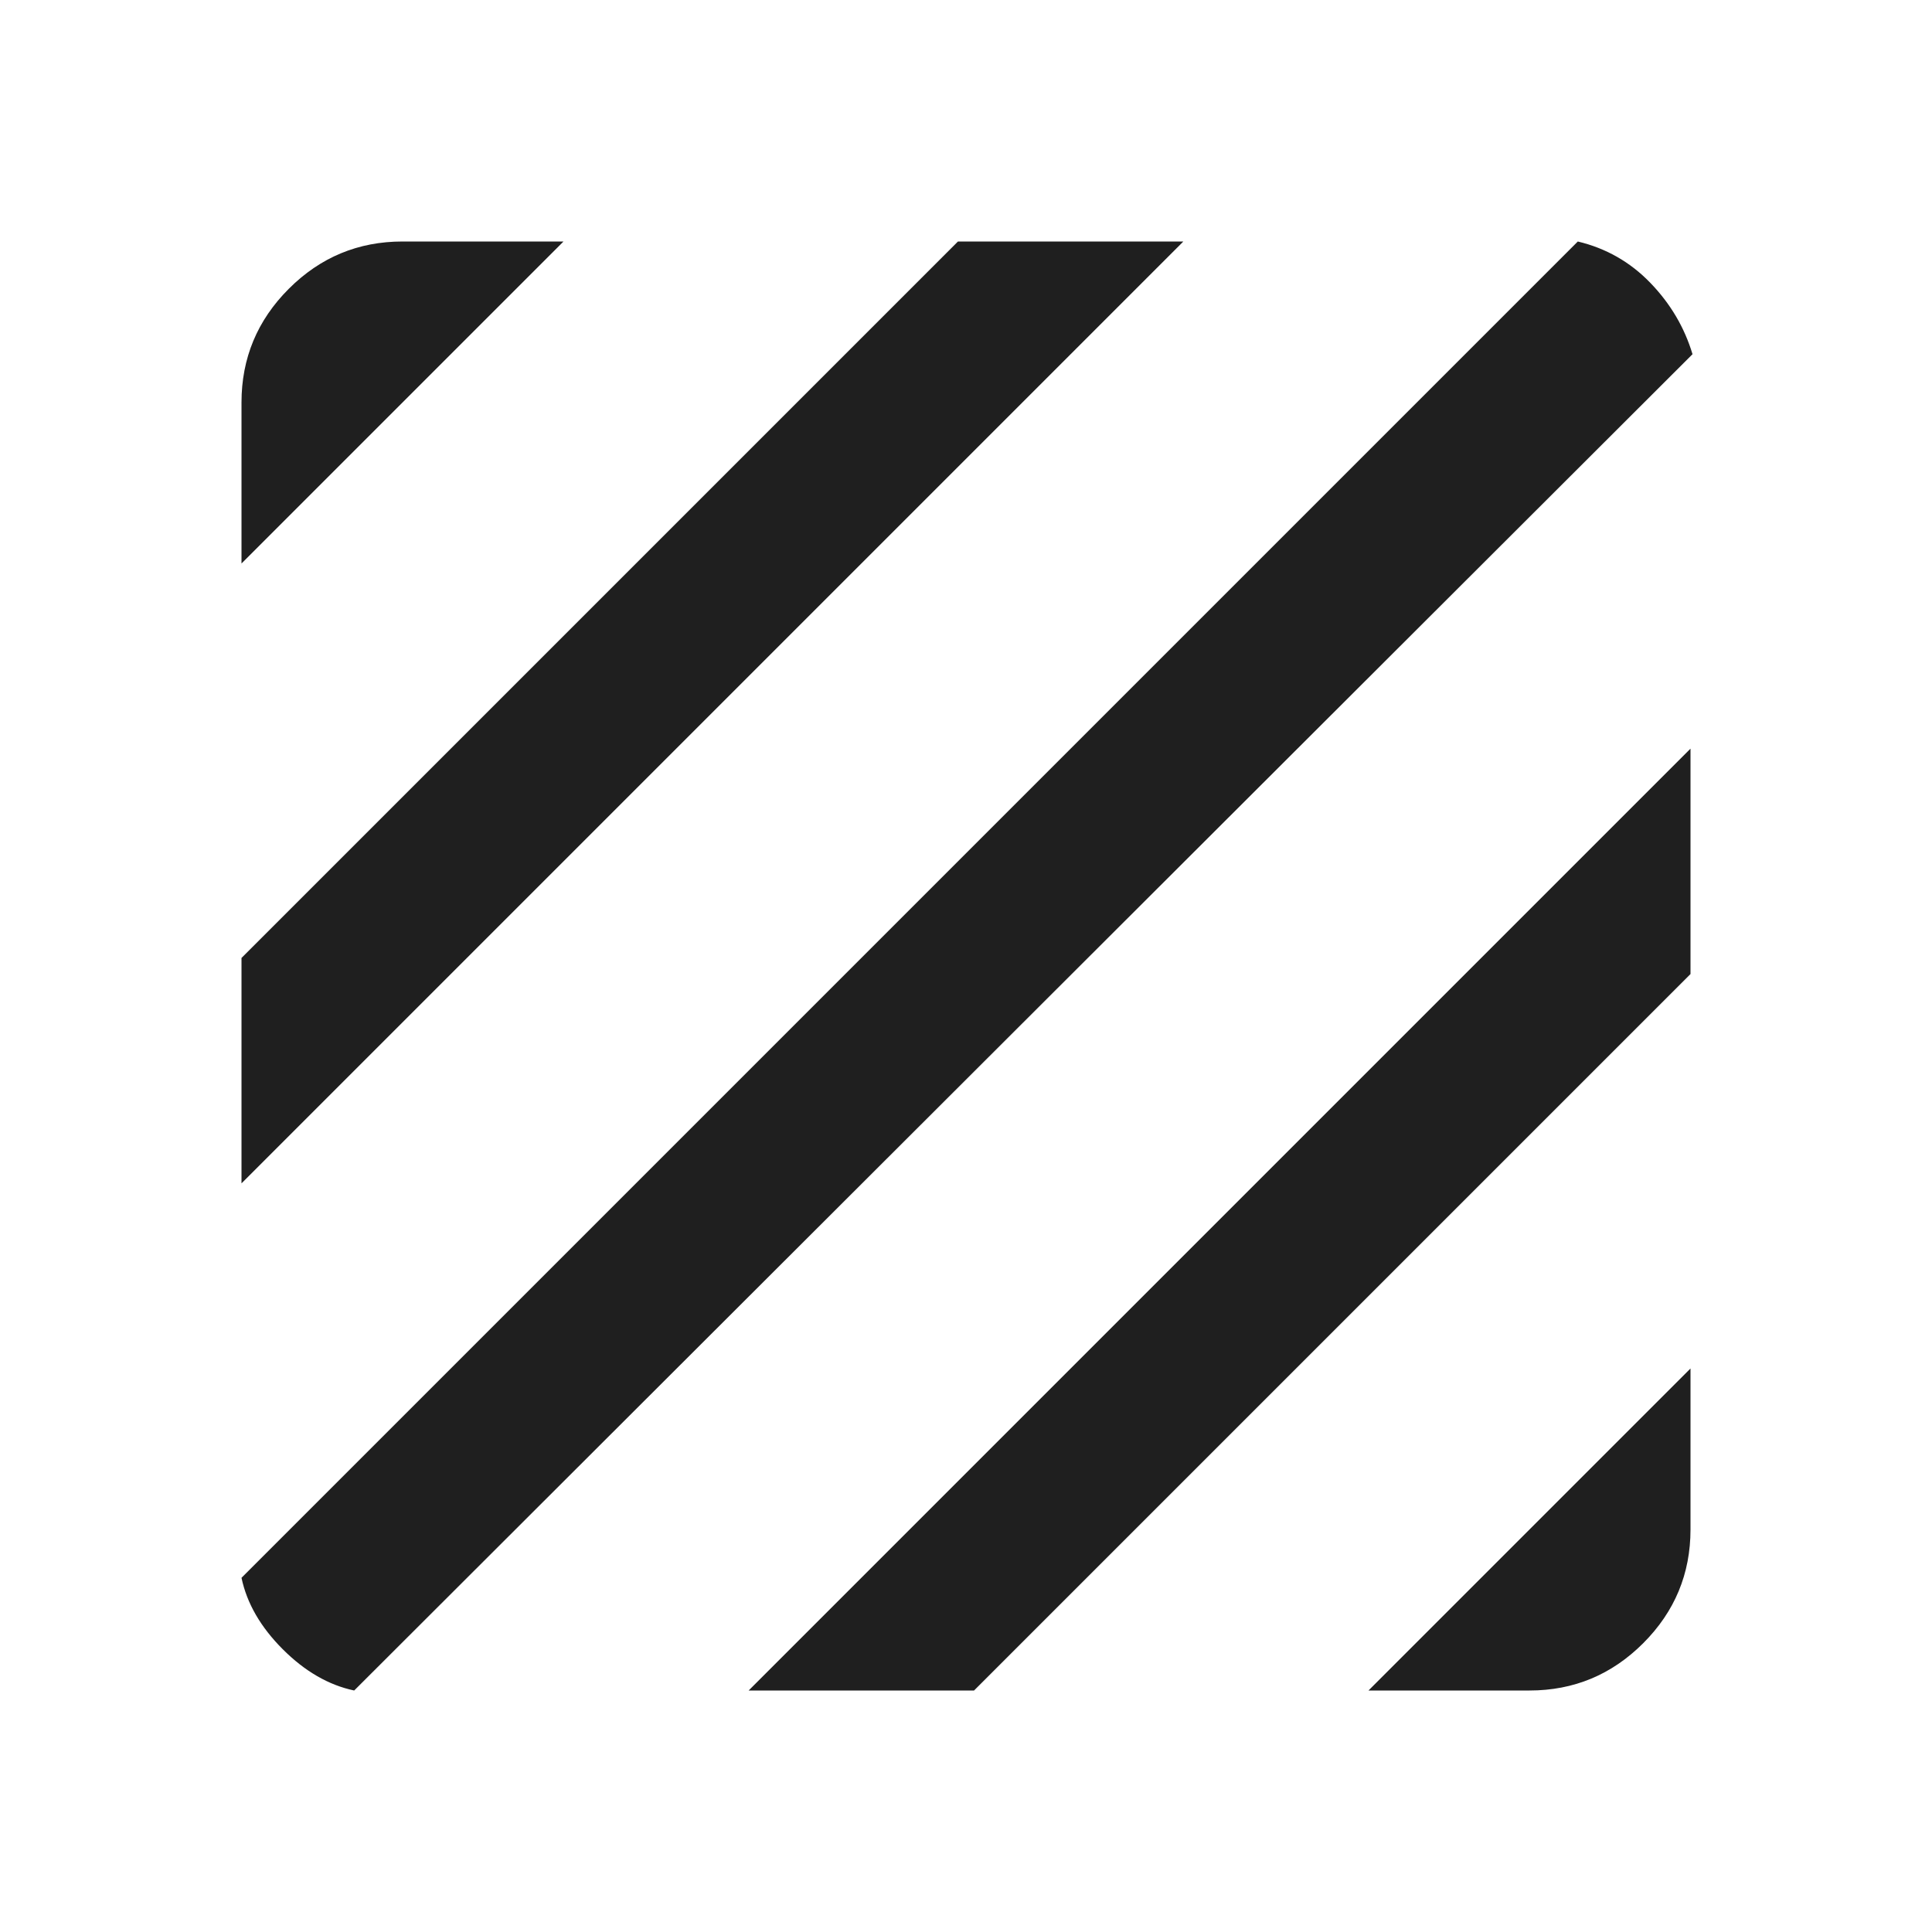
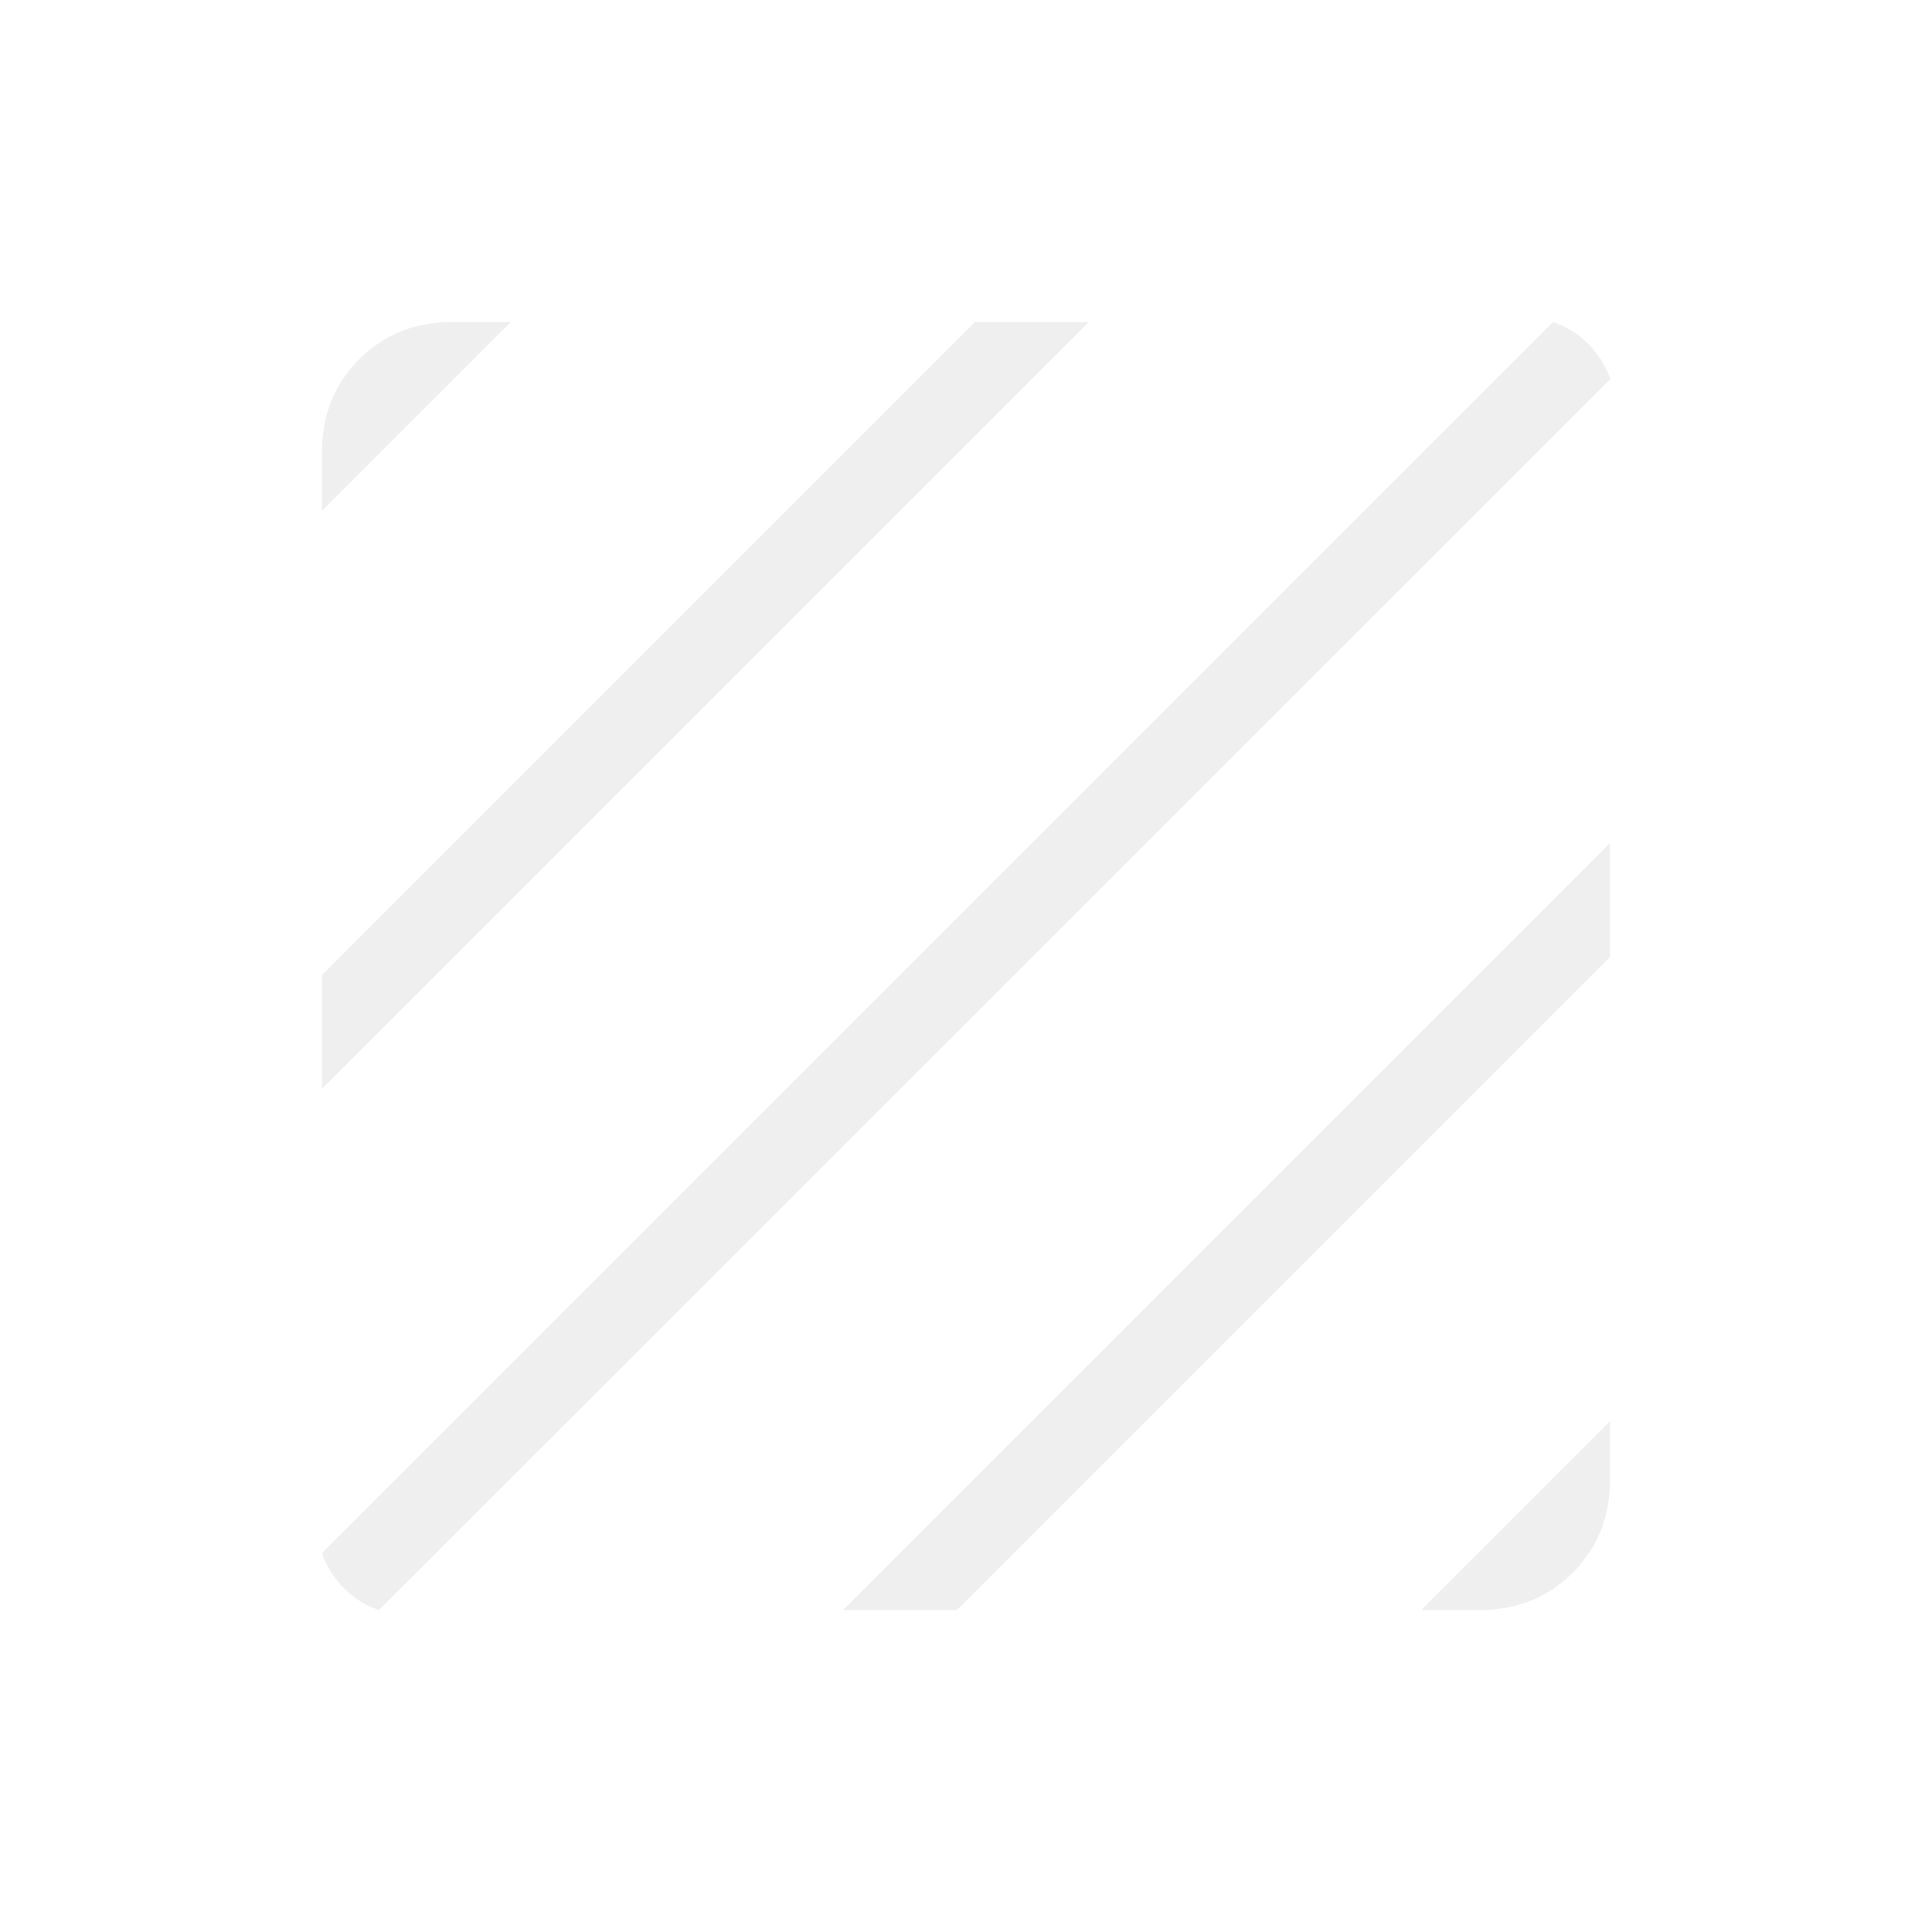
- <svg xmlns="http://www.w3.org/2000/svg" height="24px" viewBox="0 -960 960 960" width="24px" fill="#1f1f1f">
-   <path d="M176-120q-19-4-35.5-20.5T120-176l664-664q21 5 36 20.5t21 35.5L176-120Zm-56-252v-112l356-356h112L120-372Zm0-308v-80q0-33 23.5-56.5T200-840h80L120-680Zm560 560 160-160v80q0 33-23.5 56.5T760-120h-80Zm-308 0 468-468v112L484-120H372Z" />
+ <svg xmlns="http://www.w3.org/2000/svg" height="24px" viewBox="0 -960 960 960" width="24px" fill="#EFEFEF">
+   <path d="M188.31-160q-9.77-3.23-17.43-10.88-7.65-7.66-10.88-17.43L771.69-800q10.23 3.46 17.54 10.88 7.31 7.43 11 17.43L188.31-160ZM160-418.92v-56.62L484.46-800h56.62L160-418.92Zm0-287.23v-29.23q0-27.62 18.5-46.12Q197-800 224.62-800h29.23L160-706.15ZM706.15-160 800-253.85v29.23q0 27.62-18.5 46.12Q763-160 735.38-160h-29.23Zm-287.23 0L800-541.08v56.62L475.54-160h-56.62Z" />
</svg>
